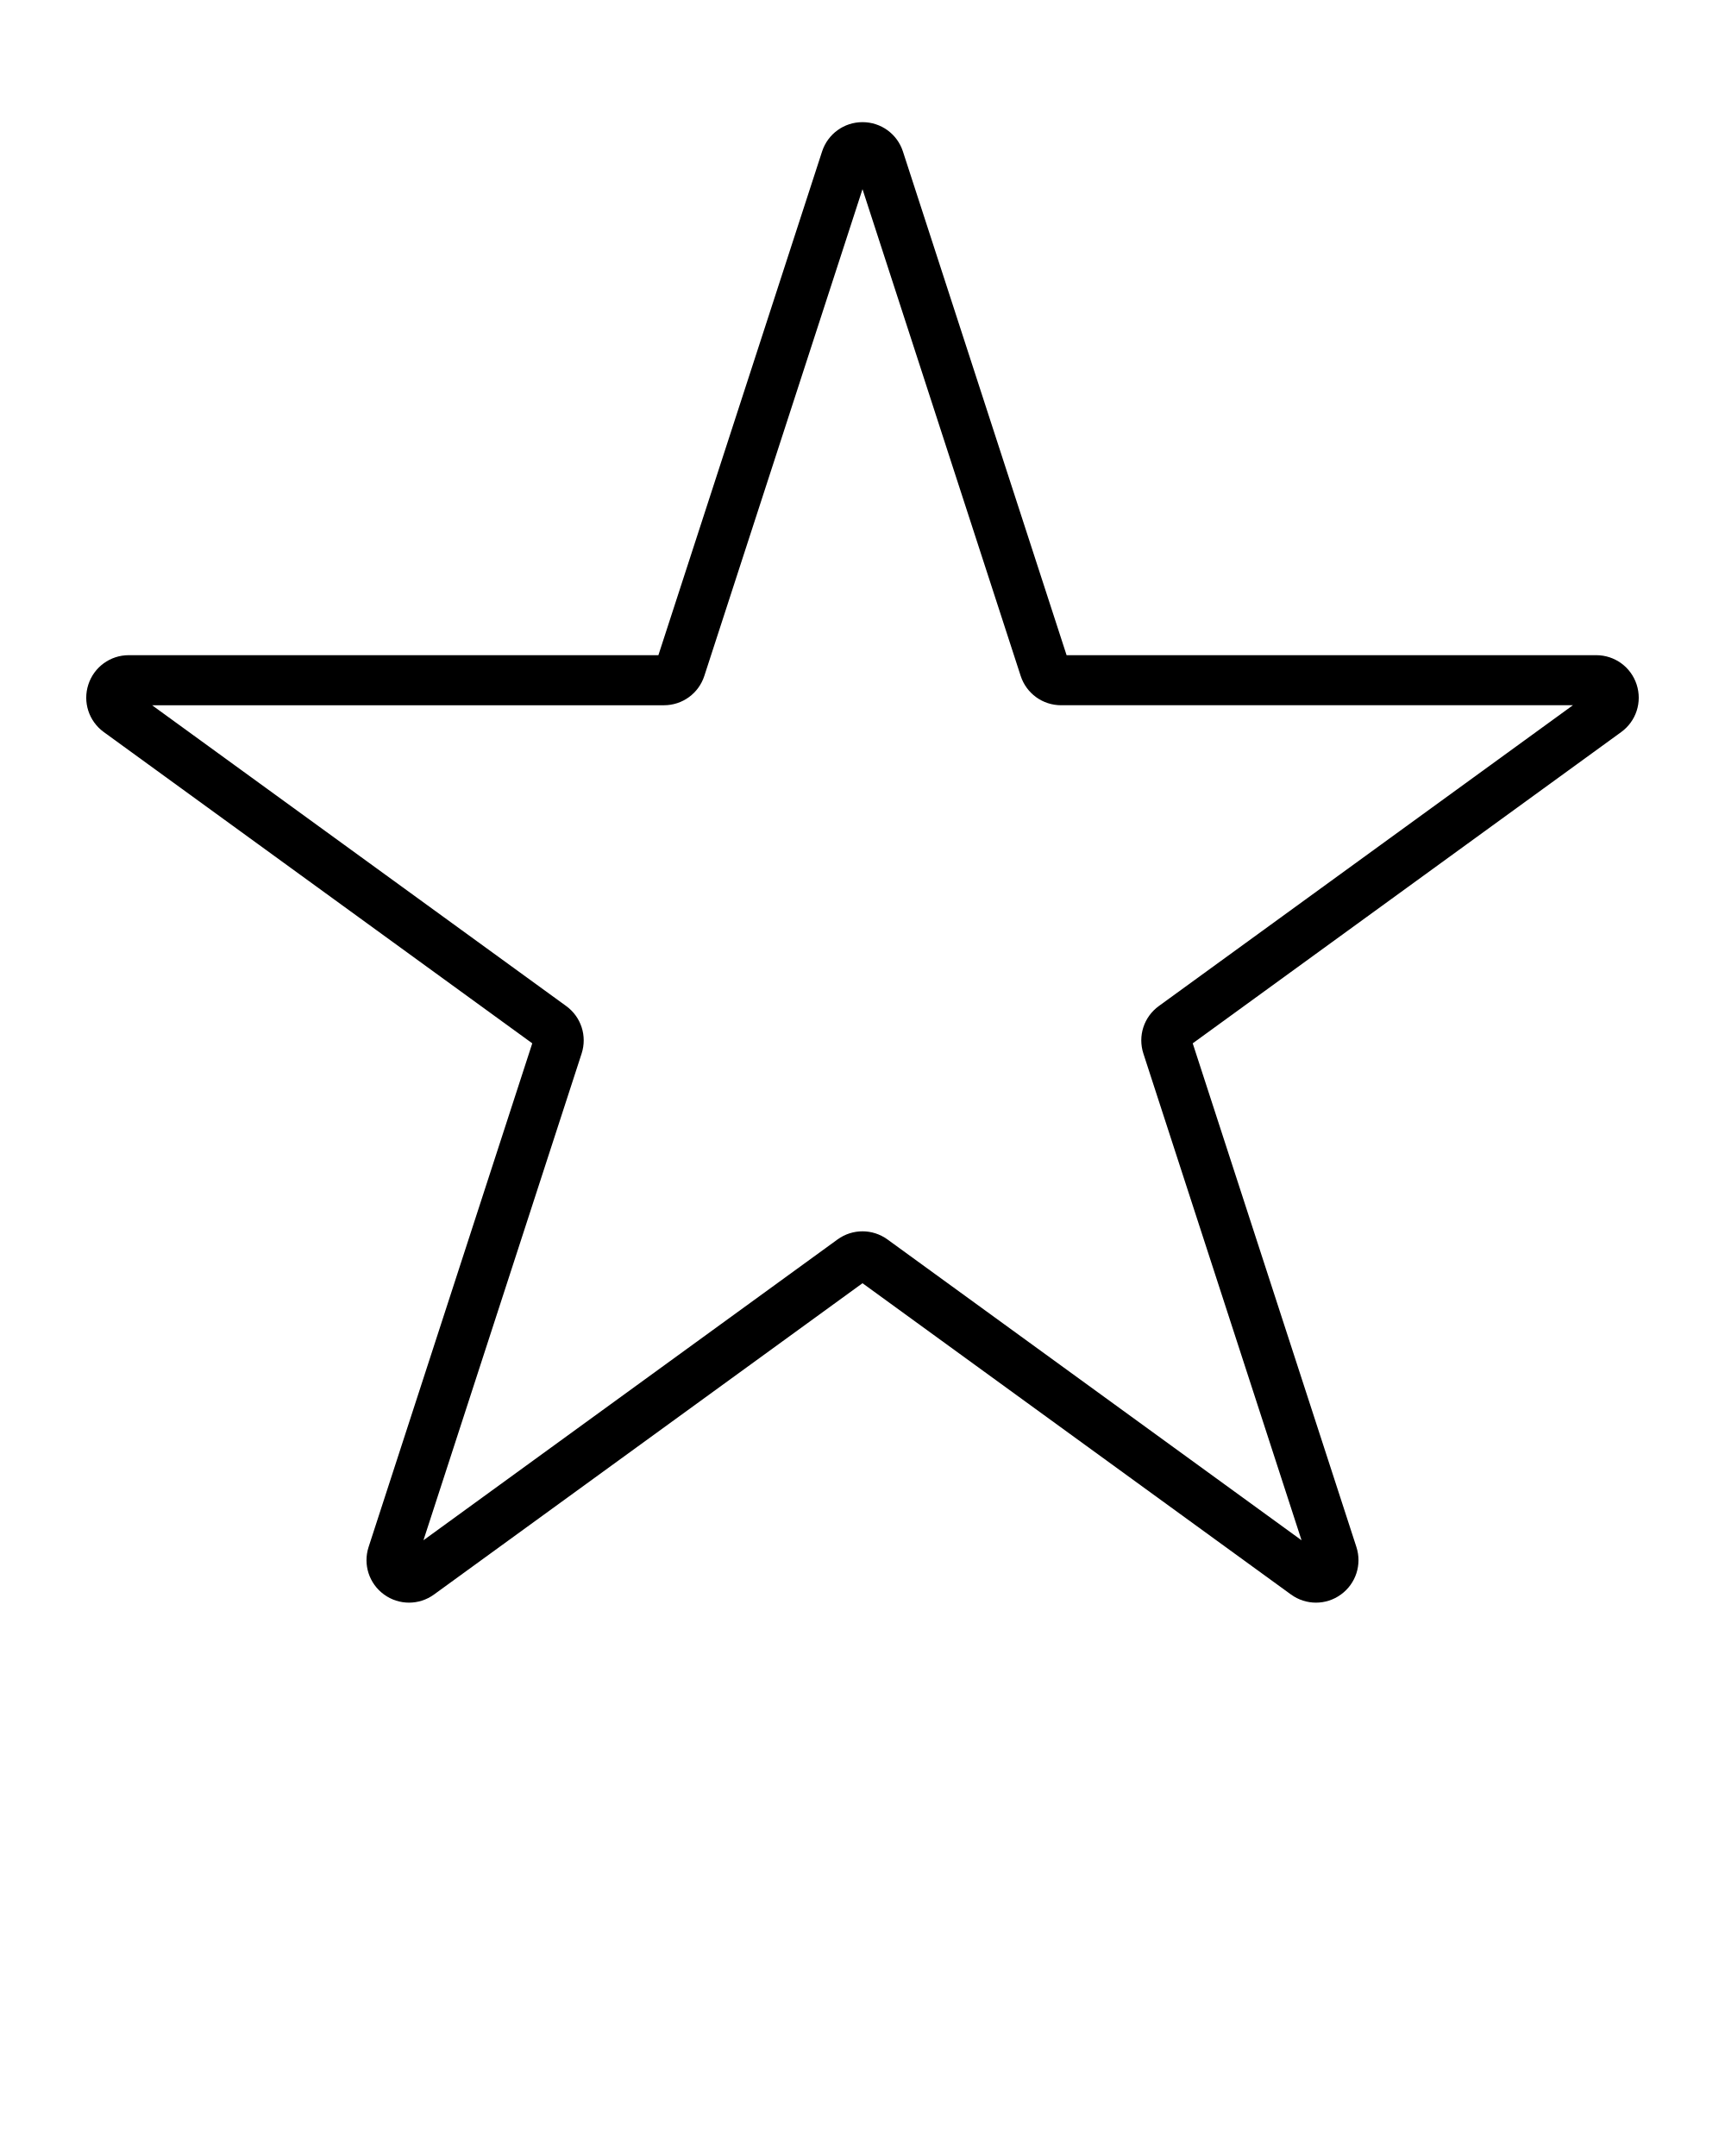
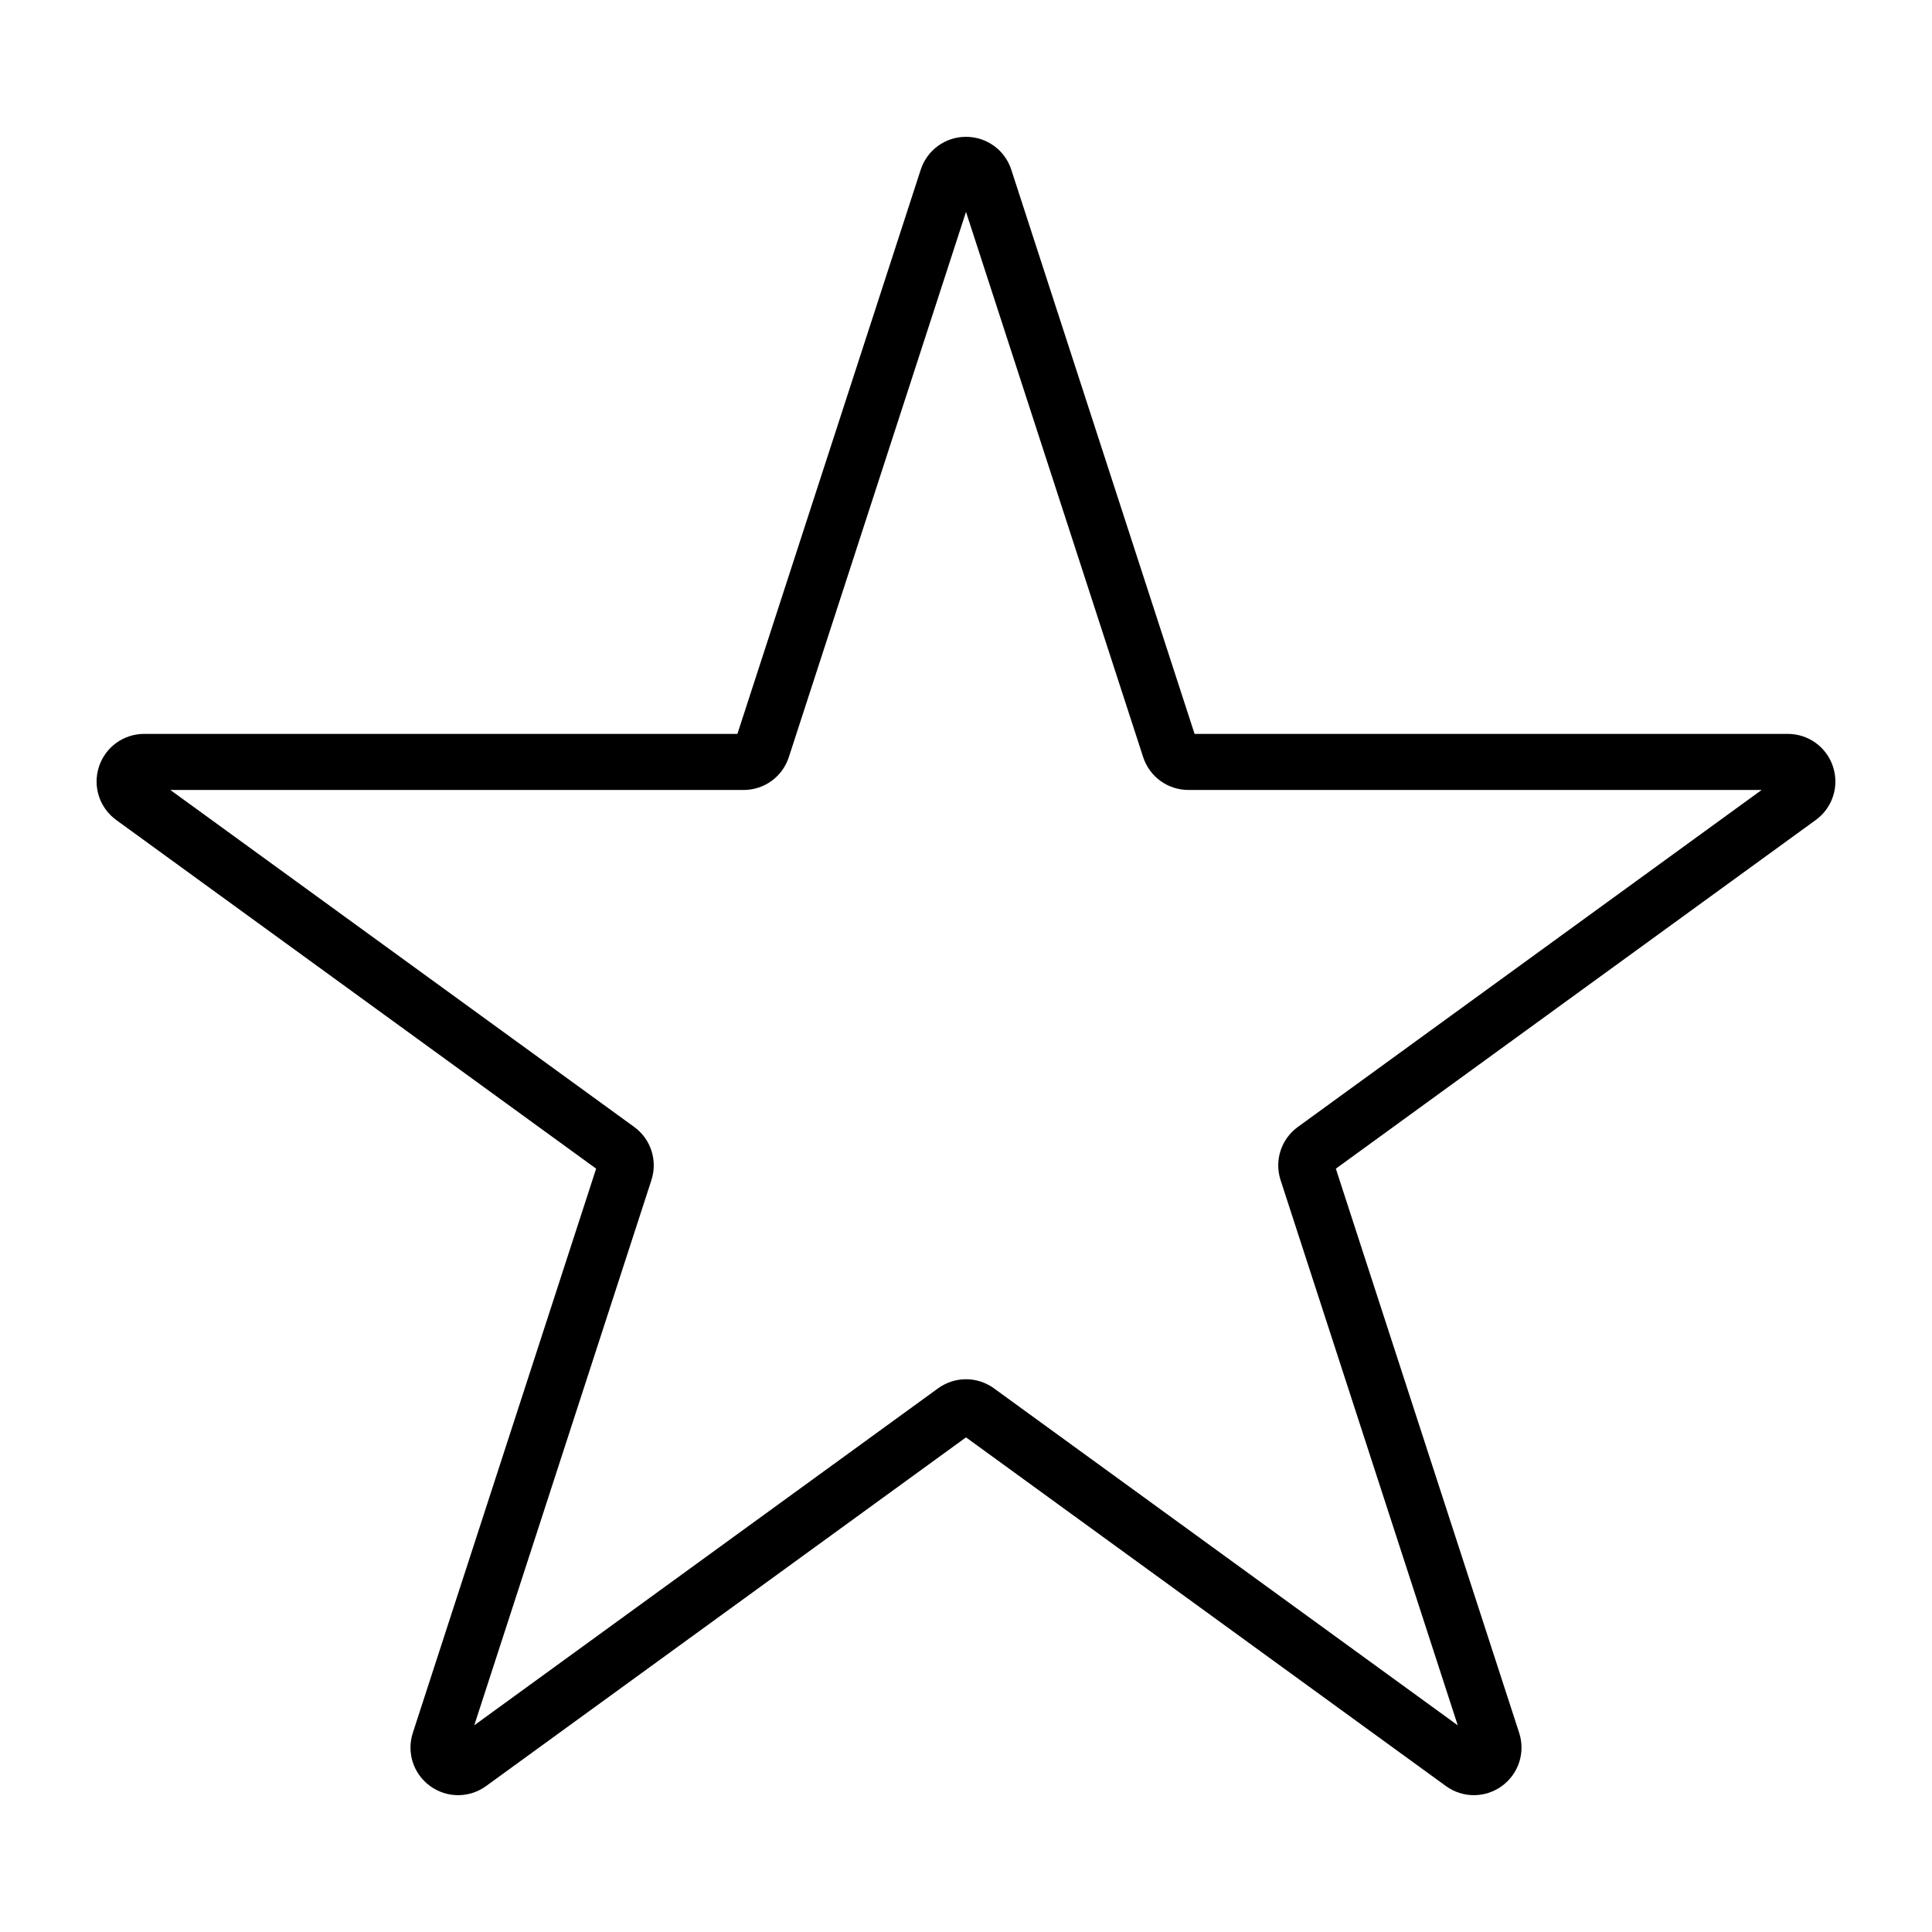
- <svg xmlns="http://www.w3.org/2000/svg" enable-background="new 0 0 100 100" viewBox="0 0 100 125">
+ <svg xmlns="http://www.w3.org/2000/svg" enable-background="new 0 0 100 100" viewBox="0 0 100 100">
  <path d="m59.168 39.187-9.168-28.22-9.168 28.219c-.331 1.018-1.273 1.703-2.343 1.703h-29.672l24.004 17.44c.866.628 1.226 1.736.895 2.755l-9.169 28.218 24.004-17.44c.433-.315.941-.472 1.449-.472s1.015.157 1.447.472l24.005 17.441-9.169-28.219c-.331-1.019.029-2.126.896-2.755l24.003-17.44h-29.67c-1.071 0-2.012-.684-2.344-1.702z" fill="none" />
  <path d="m94.878 39.688c-.331-1.018-1.272-1.702-2.343-1.702h-30.704l-9.487-29.202s0 0 0-.001c-.332-1.018-1.273-1.701-2.344-1.701s-2.012.684-2.344 1.703l-9.488 29.201h-30.704c-1.07 0-2.012.684-2.343 1.702s.029 2.125.895 2.755l24.84 18.047-9.488 29.202c-.331 1.018.029 2.125.895 2.754s2.03.63 2.897 0l24.84-18.048 24.84 18.048c.433.314.94.472 1.448.472s1.015-.157 1.448-.472c.866-.629 1.226-1.736.896-2.754l-9.489-29.202 24.84-18.047c.867-.63 1.226-1.737.895-2.755zm-27.699 18.64c-.867.629-1.227 1.736-.896 2.755l9.169 28.219-24.004-17.441c-.433-.314-.94-.472-1.447-.472s-1.015.157-1.449.472l-24.004 17.44 9.169-28.218c.331-1.019-.029-2.126-.895-2.755l-24.005-17.439h29.671c1.071 0 2.012-.684 2.343-1.703l9.169-28.219 9.169 28.219c.331 1.018 1.273 1.702 2.343 1.702h29.671z" />
</svg>
